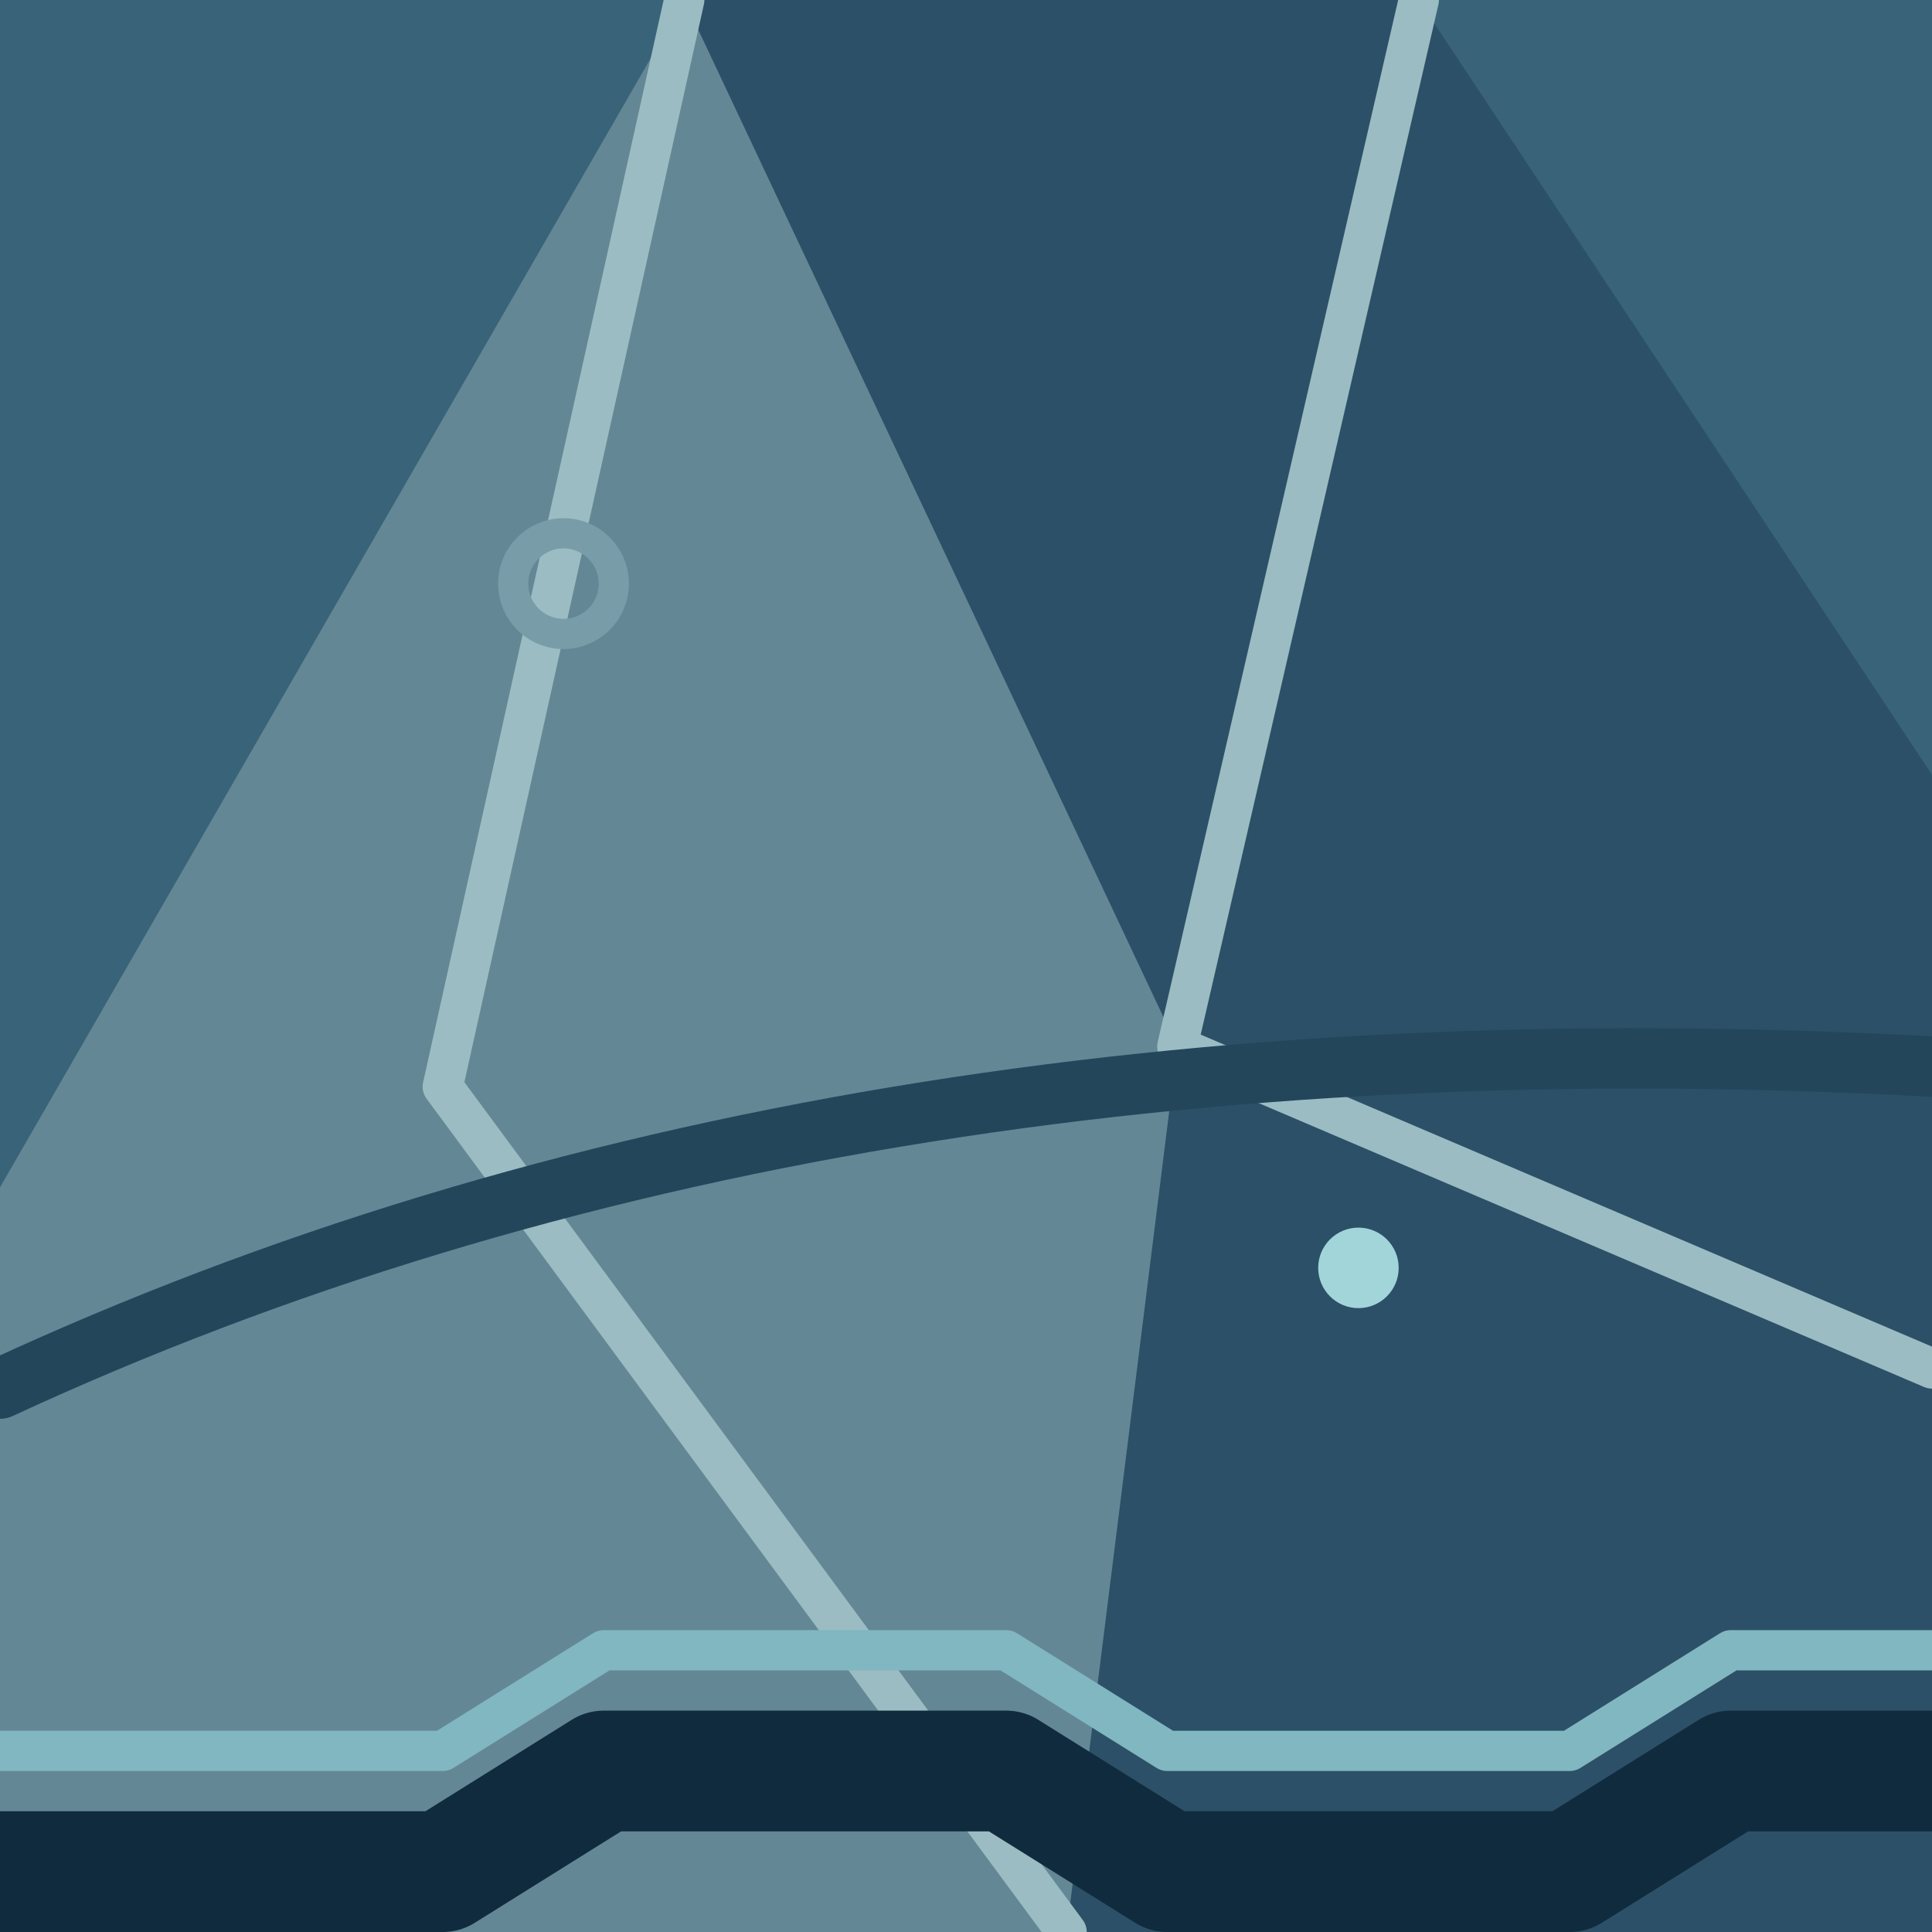
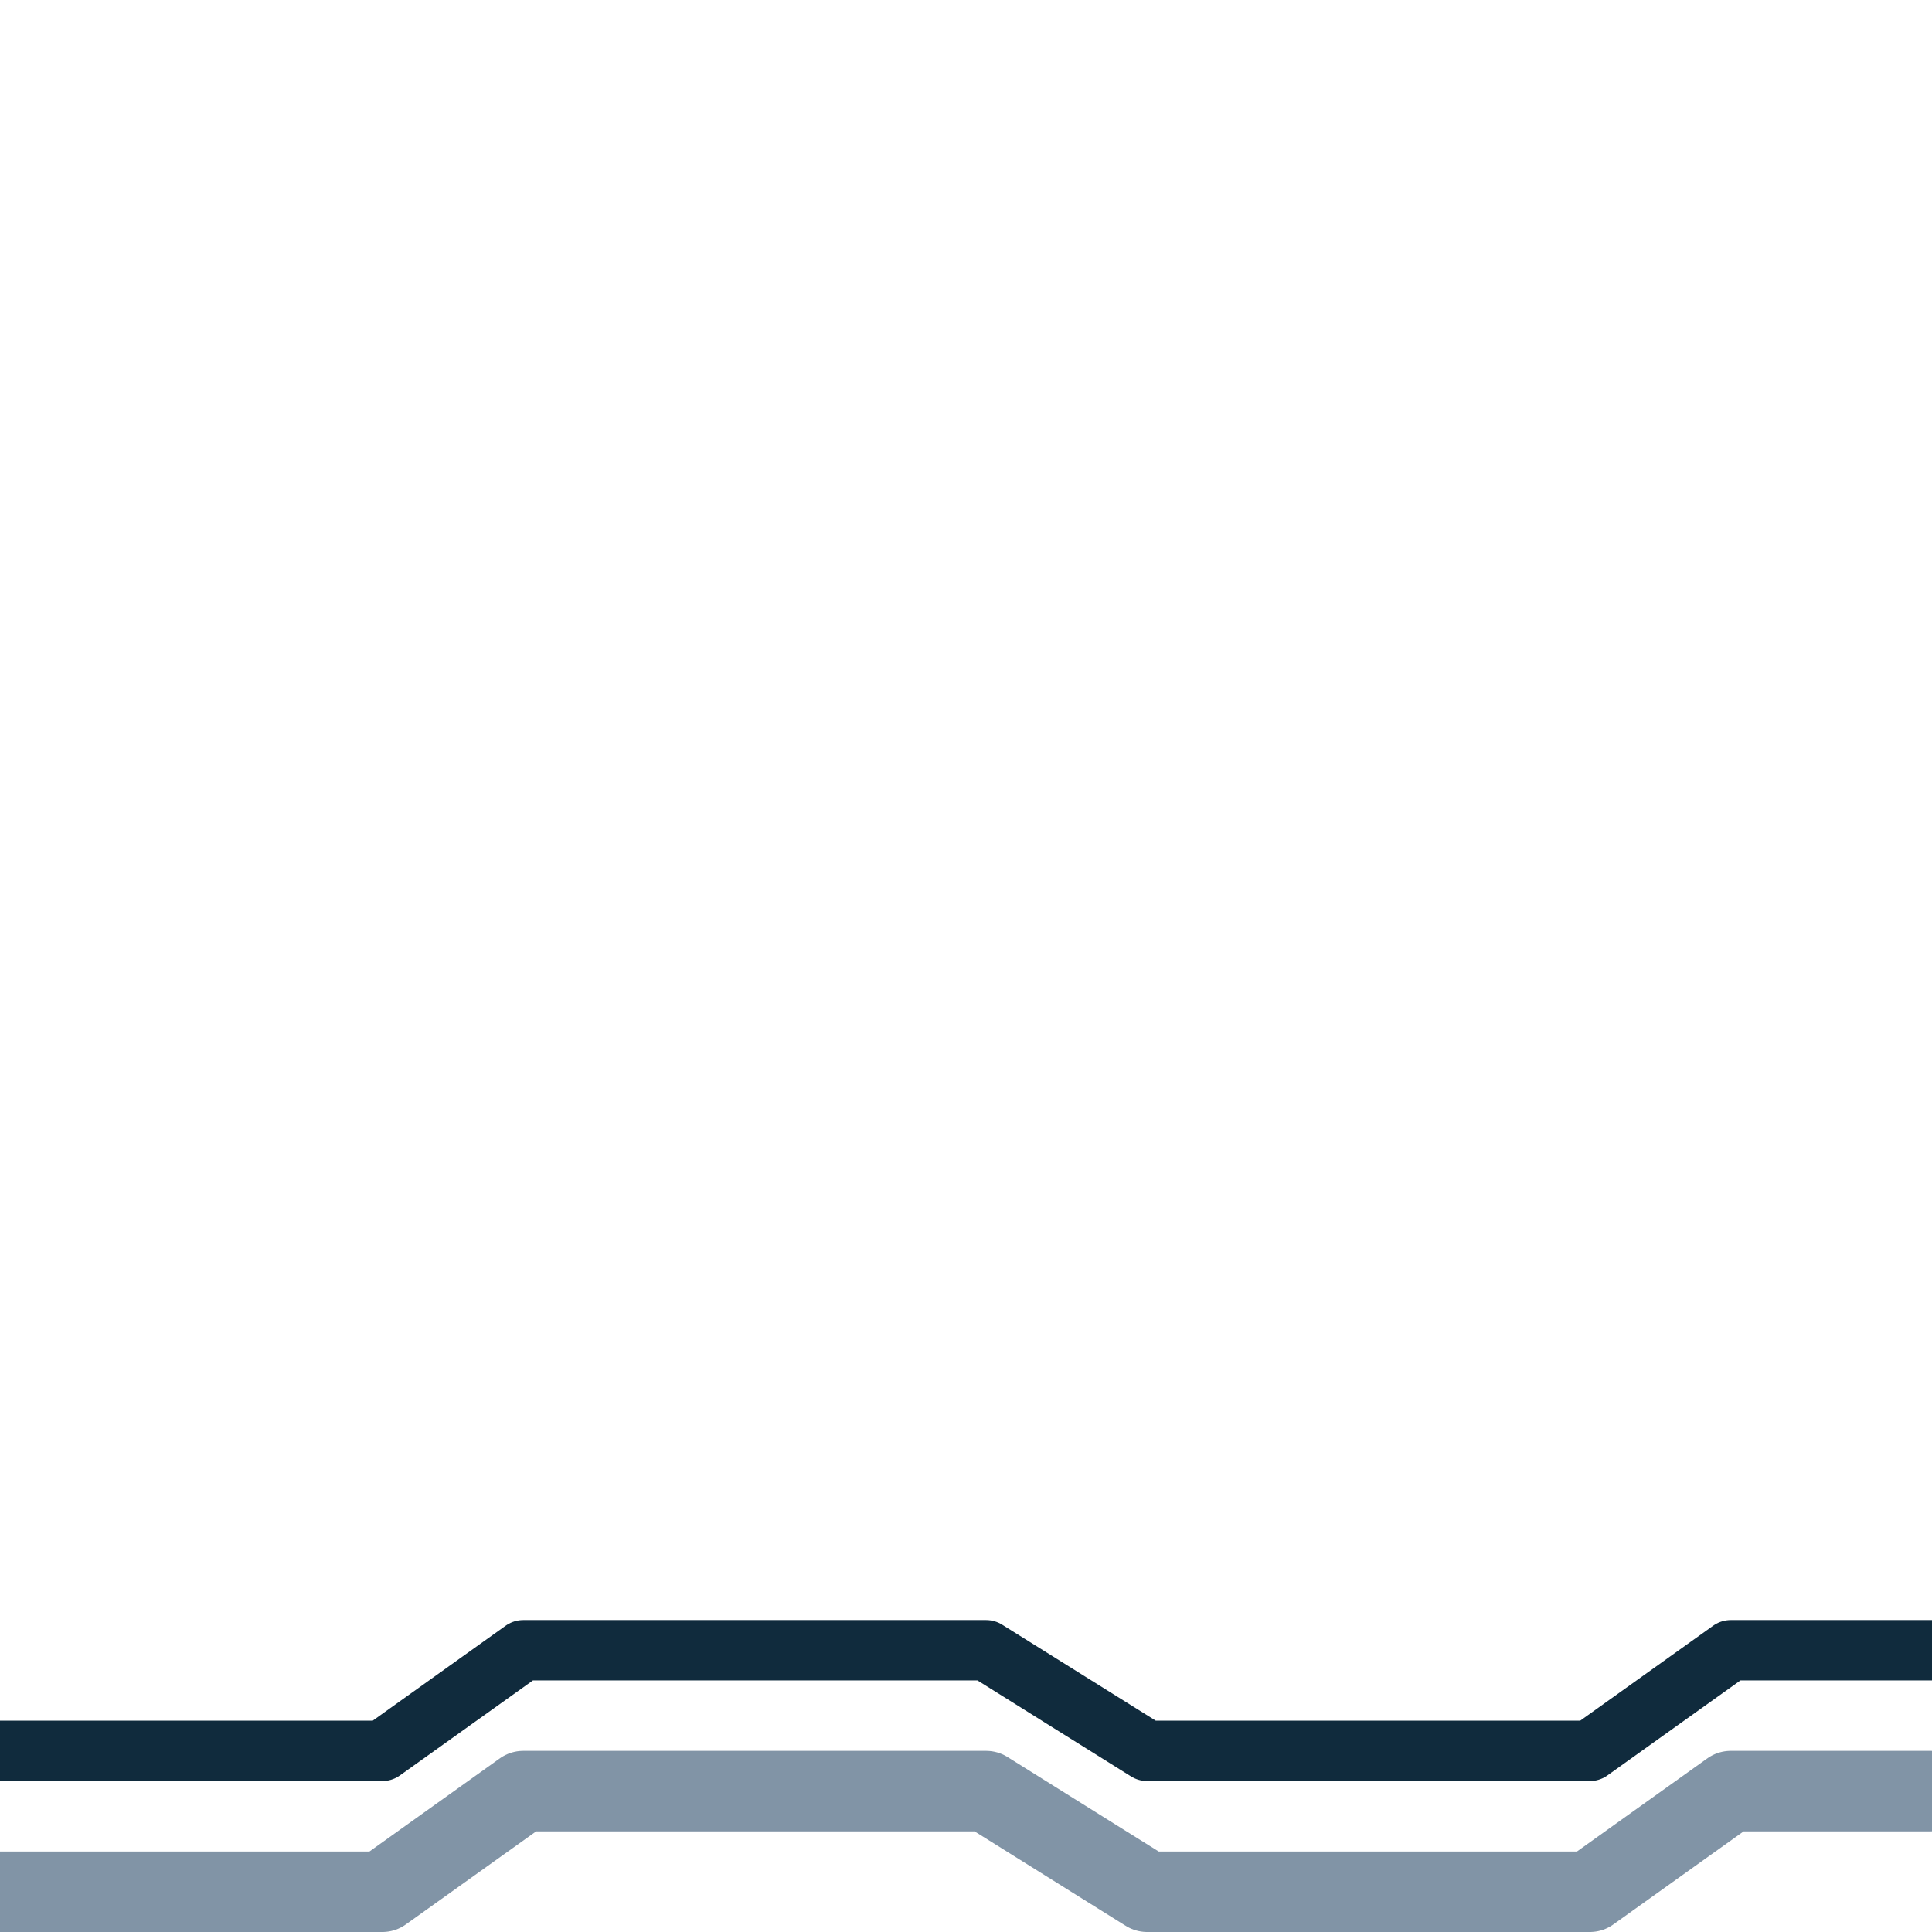
<svg xmlns="http://www.w3.org/2000/svg" width="96" height="96" viewBox="0 0 96 96">
  <g stroke-linecap="round" stroke-linejoin="round">
-     <g id="frozen-substrate" data-layer="frozen-substrate">
-       <rect x="0" y="0" width="96" height="96" rx="0" fill="#396378" stroke="none" stroke-width="0" />
-     </g>
-     <g id="long-facets" data-layer="long-facets">
-       <path d="M0 59 L34 0 H70.5 L53 96 H0 Z" fill="#648795" stroke="none" stroke-width="0" />
-       <path d="M34 0 H70.5 L96 38.5 V96 H53 L58.5 52 Z" fill="#2C5067" stroke="none" stroke-width="0" />
-       <path d="M34 0 L22 54 L53 96 M70.5 0 L58.5 52 L96 68" fill="none" stroke="#9BBCC2" stroke-width="2" />
-       <path d="M0 69 Q41 50 96 53" fill="none" stroke="#23465B" stroke-width="3" />
-     </g>
-     <g id="trapped-bubbles" data-layer="trapped-bubbles">
-       <circle cx="28" cy="29" r="2.5" fill="none" stroke="#789CA8" stroke-width="1.5" />
-       <circle cx="67.5" cy="63" r="2" fill="#A2D5DA" stroke="none" stroke-width="0" />
-     </g>
-     <g id="exposed-outline" data-layer="exposed-outline">
-       <path d="M0 93 H22 L30 88 H50 L58 93 H78 L86 88 H96" fill="none" stroke="#102B3D" stroke-width="6" />
-       <path d="M0 87 H22 L30 82 H50 L58 87 H78 L86 82 H96" fill="none" stroke="#80B7C1" stroke-width="2" />
+     <g id="frozen-rock-exposed-rim" data-layer="exposed-rim">
+       <path d="M0 94 H19 L26 89 H49 L57 94 H79 L86 89 H96" fill="none" stroke="#8194A6" stroke-width="4" />
+       <path d="M0 87 H19 L26 82 H49 L57 87 H79 L86 82 H96" fill="none" stroke="#102B3D" stroke-width="3" />
    </g>
  </g>
</svg>
